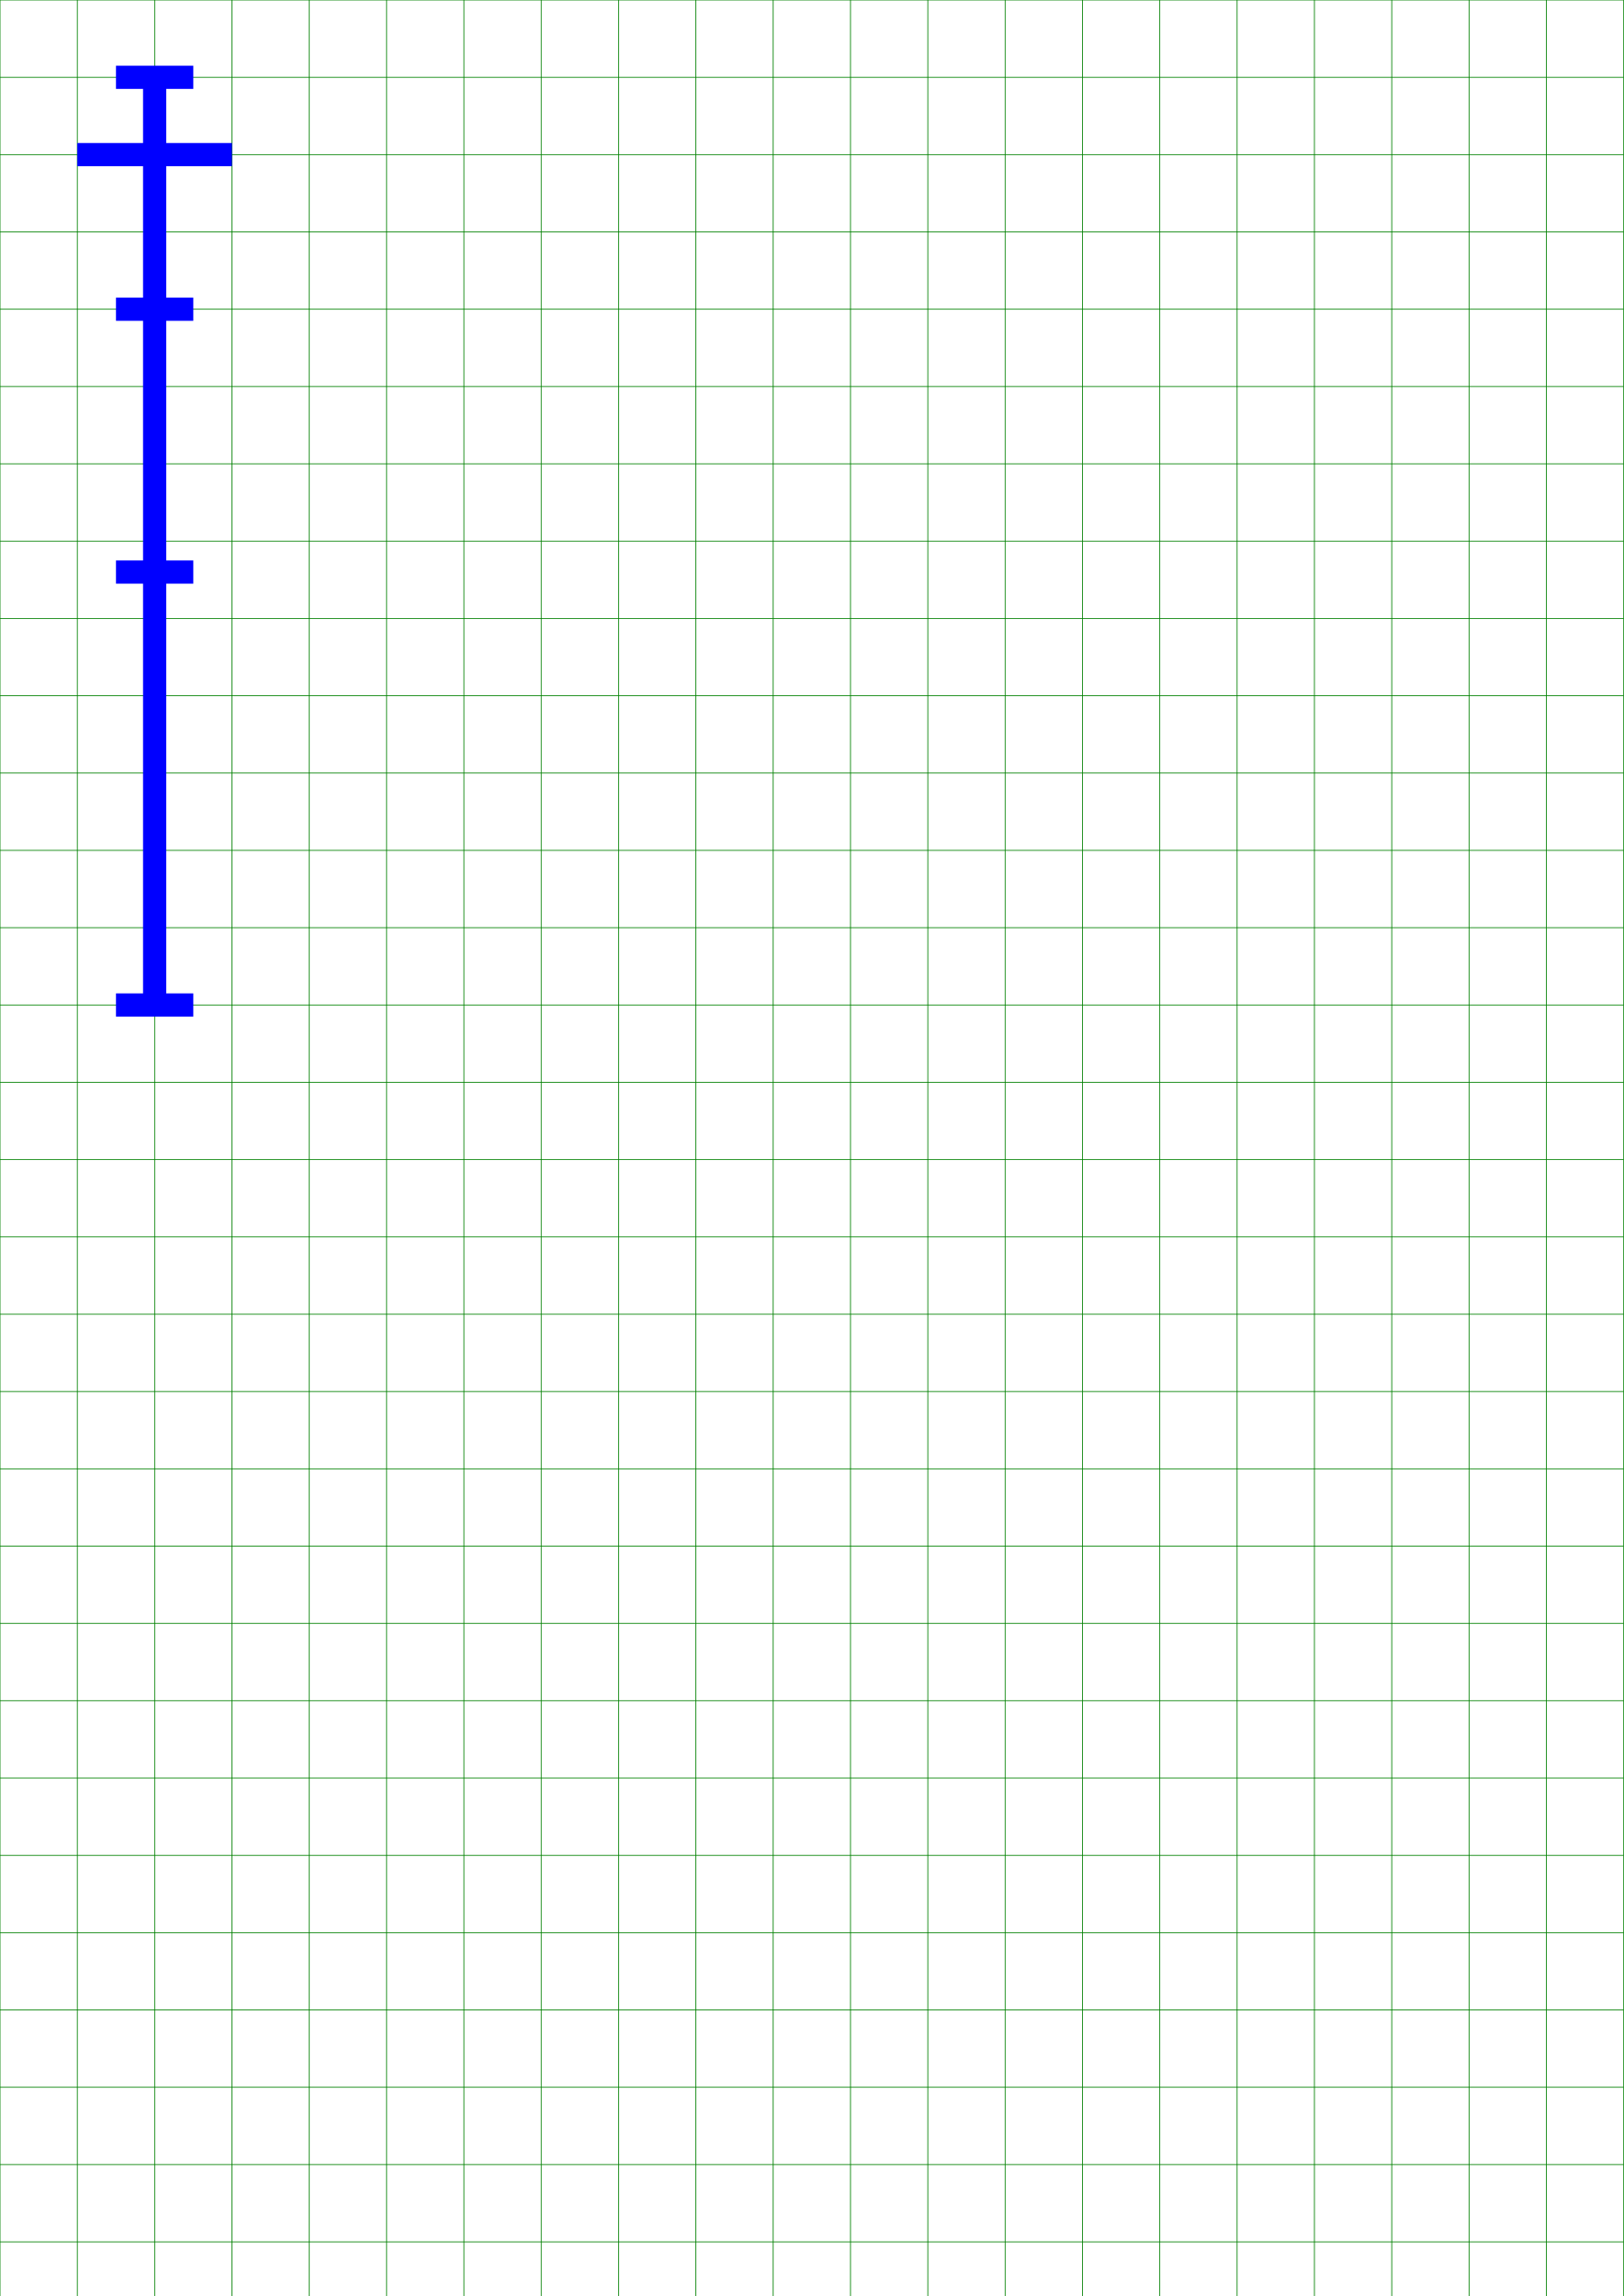
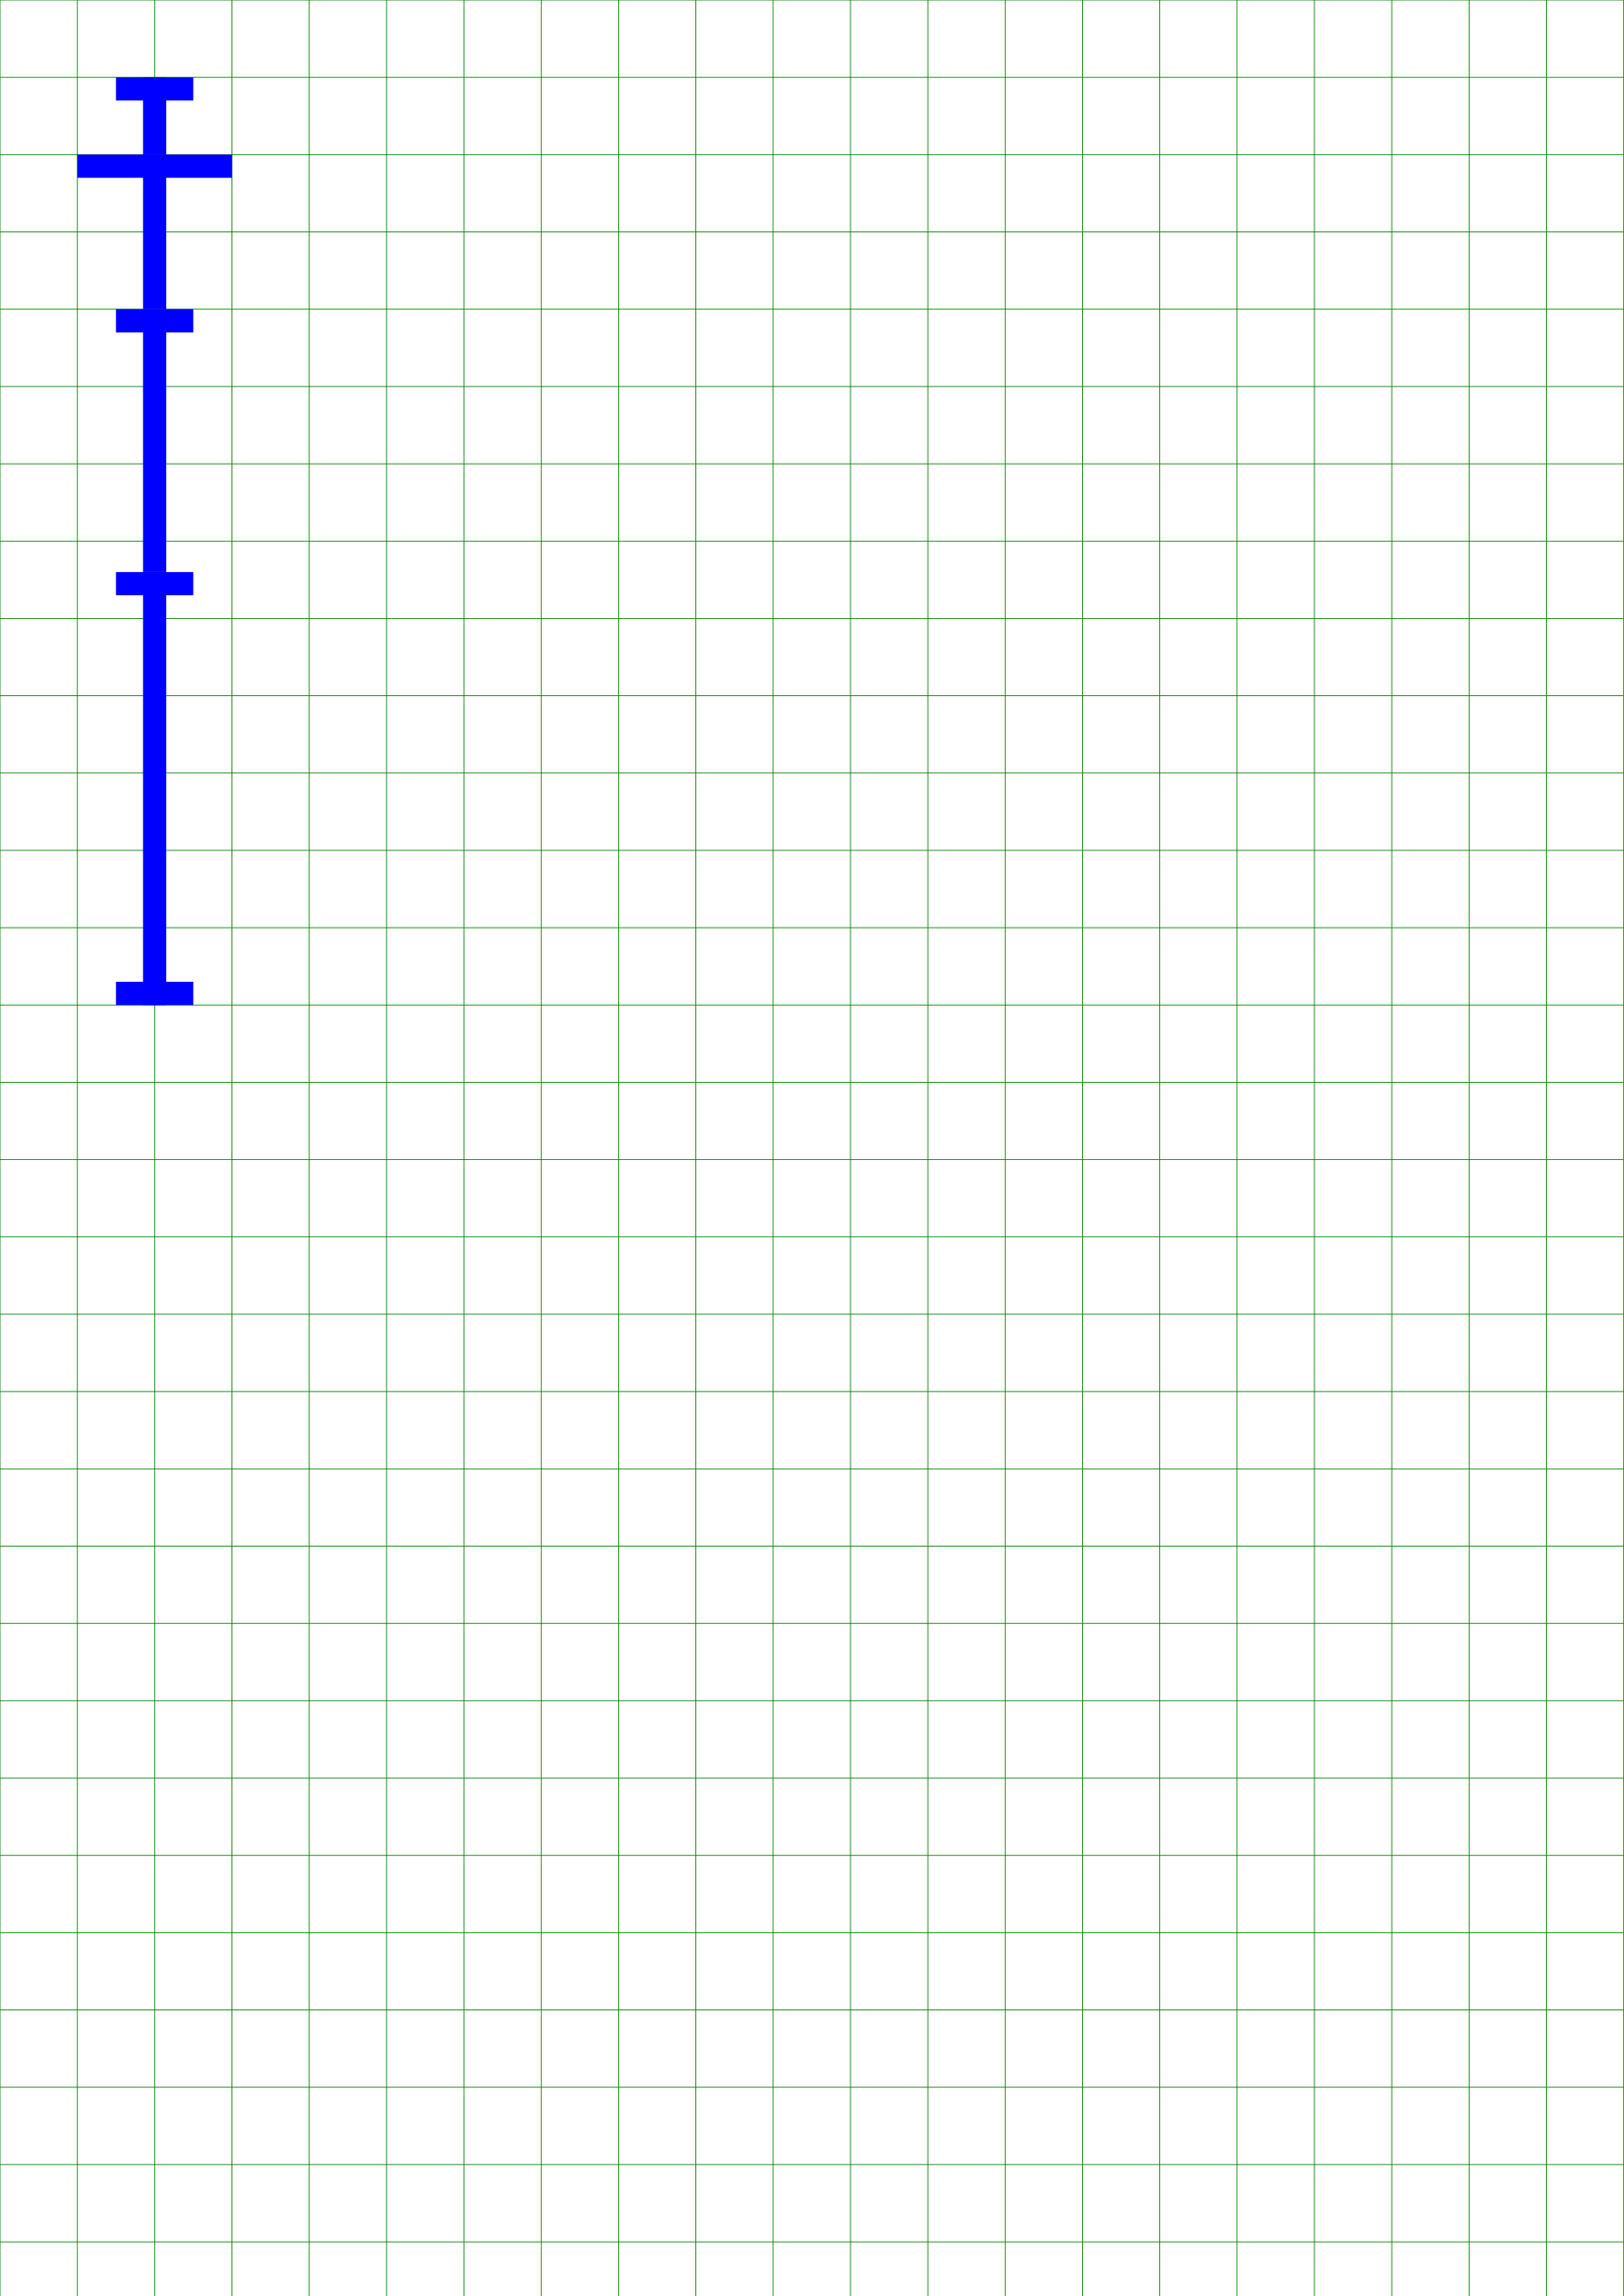
<svg xmlns="http://www.w3.org/2000/svg" viewBox="0 0 210 297" width="210mm" height="297mm">
  <line stroke="green" stroke-width="0.1" x1="0" y1="0.0" x2="210" y2="0.0" />
  <line stroke="green" stroke-width="0.1" x1="0" y1="10.0" x2="210" y2="10.0" />
  <line stroke="green" stroke-width="0.1" x1="0" y1="20.0" x2="210" y2="20.0" />
  <line stroke="green" stroke-width="0.1" x1="0" y1="30.0" x2="210" y2="30.0" />
  <line stroke="green" stroke-width="0.1" x1="0" y1="40.0" x2="210" y2="40.0" />
  <line stroke="green" stroke-width="0.1" x1="0" y1="50.0" x2="210" y2="50.0" />
  <line stroke="green" stroke-width="0.1" x1="0" y1="60.0" x2="210" y2="60.0" />
  <line stroke="green" stroke-width="0.1" x1="0" y1="70.0" x2="210" y2="70.0" />
  <line stroke="green" stroke-width="0.1" x1="0" y1="80.0" x2="210" y2="80.0" />
  <line stroke="green" stroke-width="0.1" x1="0" y1="90.0" x2="210" y2="90.0" />
  <line stroke="green" stroke-width="0.1" x1="0" y1="100.0" x2="210" y2="100.0" />
  <line stroke="green" stroke-width="0.1" x1="0" y1="110.0" x2="210" y2="110.0" />
  <line stroke="green" stroke-width="0.1" x1="0" y1="120.0" x2="210" y2="120.0" />
  <line stroke="green" stroke-width="0.1" x1="0" y1="130.0" x2="210" y2="130.0" />
  <line stroke="green" stroke-width="0.1" x1="0" y1="140.0" x2="210" y2="140.0" />
  <line stroke="green" stroke-width="0.1" x1="0" y1="150.0" x2="210" y2="150.0" />
  <line stroke="green" stroke-width="0.1" x1="0" y1="160.0" x2="210" y2="160.0" />
  <line stroke="green" stroke-width="0.1" x1="0" y1="170.0" x2="210" y2="170.0" />
  <line stroke="green" stroke-width="0.1" x1="0" y1="180.0" x2="210" y2="180.0" />
  <line stroke="green" stroke-width="0.1" x1="0" y1="190.0" x2="210" y2="190.0" />
  <line stroke="green" stroke-width="0.1" x1="0" y1="200.0" x2="210" y2="200.0" />
  <line stroke="green" stroke-width="0.1" x1="0" y1="210.0" x2="210" y2="210.0" />
  <line stroke="green" stroke-width="0.1" x1="0" y1="220.0" x2="210" y2="220.0" />
  <line stroke="green" stroke-width="0.1" x1="0" y1="230.0" x2="210" y2="230.0" />
  <line stroke="green" stroke-width="0.1" x1="0" y1="240.0" x2="210" y2="240.0" />
  <line stroke="green" stroke-width="0.1" x1="0" y1="250.0" x2="210" y2="250.0" />
  <line stroke="green" stroke-width="0.1" x1="0" y1="260.0" x2="210" y2="260.0" />
  <line stroke="green" stroke-width="0.1" x1="0" y1="270.0" x2="210" y2="270.0" />
  <line stroke="green" stroke-width="0.1" x1="0" y1="280.0" x2="210" y2="280.0" />
  <line stroke="green" stroke-width="0.1" x1="0" y1="290.0" x2="210" y2="290.0" />
  <line stroke="green" stroke-width="0.1" x1="0.0" y1="0" x2="0.0" y2="297" />
  <line stroke="green" stroke-width="0.1" x1="10.0" y1="0" x2="10.0" y2="297" />
  <line stroke="green" stroke-width="0.1" x1="20.0" y1="0" x2="20.0" y2="297" />
  <line stroke="green" stroke-width="0.1" x1="30.0" y1="0" x2="30.0" y2="297" />
  <line stroke="green" stroke-width="0.1" x1="40.0" y1="0" x2="40.0" y2="297" />
  <line stroke="green" stroke-width="0.1" x1="50.0" y1="0" x2="50.0" y2="297" />
  <line stroke="green" stroke-width="0.1" x1="60.0" y1="0" x2="60.0" y2="297" />
  <line stroke="green" stroke-width="0.1" x1="70.0" y1="0" x2="70.0" y2="297" />
  <line stroke="green" stroke-width="0.1" x1="80.0" y1="0" x2="80.0" y2="297" />
  <line stroke="green" stroke-width="0.1" x1="90.0" y1="0" x2="90.0" y2="297" />
  <line stroke="green" stroke-width="0.1" x1="100.0" y1="0" x2="100.0" y2="297" />
  <line stroke="green" stroke-width="0.1" x1="110.0" y1="0" x2="110.0" y2="297" />
  <line stroke="green" stroke-width="0.1" x1="120.0" y1="0" x2="120.0" y2="297" />
  <line stroke="green" stroke-width="0.1" x1="130.0" y1="0" x2="130.0" y2="297" />
  <line stroke="green" stroke-width="0.1" x1="140.0" y1="0" x2="140.0" y2="297" />
  <line stroke="green" stroke-width="0.1" x1="150.0" y1="0" x2="150.0" y2="297" />
  <line stroke="green" stroke-width="0.1" x1="160.0" y1="0" x2="160.0" y2="297" />
  <line stroke="green" stroke-width="0.1" x1="170.0" y1="0" x2="170.0" y2="297" />
  <line stroke="green" stroke-width="0.1" x1="180.0" y1="0" x2="180.0" y2="297" />
  <line stroke="green" stroke-width="0.1" x1="190.0" y1="0" x2="190.0" y2="297" />
  <line stroke="green" stroke-width="0.1" x1="200.0" y1="0" x2="200.0" y2="297" />
  <line stroke="green" stroke-width="0.1" x1="210.0" y1="0" x2="210.0" y2="297" />
-   <line stroke="blue" stroke-width="3" x1="15.0" y1="10.0" x2="25.0" y2="10.0" />
+   <line stroke="blue" stroke-width="3" x1="15.0" y1="11.5" x2="25.0" y2="11.5" />
  <line stroke="blue" stroke-width="3" x1="20.0" y1="10.0" x2="20.0" y2="20.0" />
-   <line stroke="blue" stroke-width="3" x1="10.0" y1="20.0" x2="30.0" y2="20.0" />
+   <line stroke="blue" stroke-width="3" x1="10.0" y1="21.5" x2="30.0" y2="21.5" />
  <line stroke="blue" stroke-width="3" x1="20.0" y1="20.0" x2="20.0" y2="40.0" />
-   <line stroke="blue" stroke-width="3" x1="15.0" y1="40.0" x2="25.0" y2="40.0" />
+   <line stroke="blue" stroke-width="3" x1="15.0" y1="41.5" x2="25.0" y2="41.5" />
  <line stroke="blue" stroke-width="3" x1="20.0" y1="40.0" x2="20.0" y2="74.0" />
-   <line stroke="blue" stroke-width="3" x1="15.0" y1="74.0" x2="25.0" y2="74.0" />
-   <line stroke="blue" stroke-width="3" x1="15.0" y1="130.0" x2="25.0" y2="130.0" />
+   <line stroke="blue" stroke-width="3" x1="15.0" y1="75.5" x2="25.0" y2="75.5" />
+   <line stroke="blue" stroke-width="3" x1="15.0" y1="128.5" x2="25.0" y2="128.5" />
  <line stroke="blue" stroke-width="3" x1="20.0" y1="74.0" x2="20.0" y2="130.0" />
</svg>
